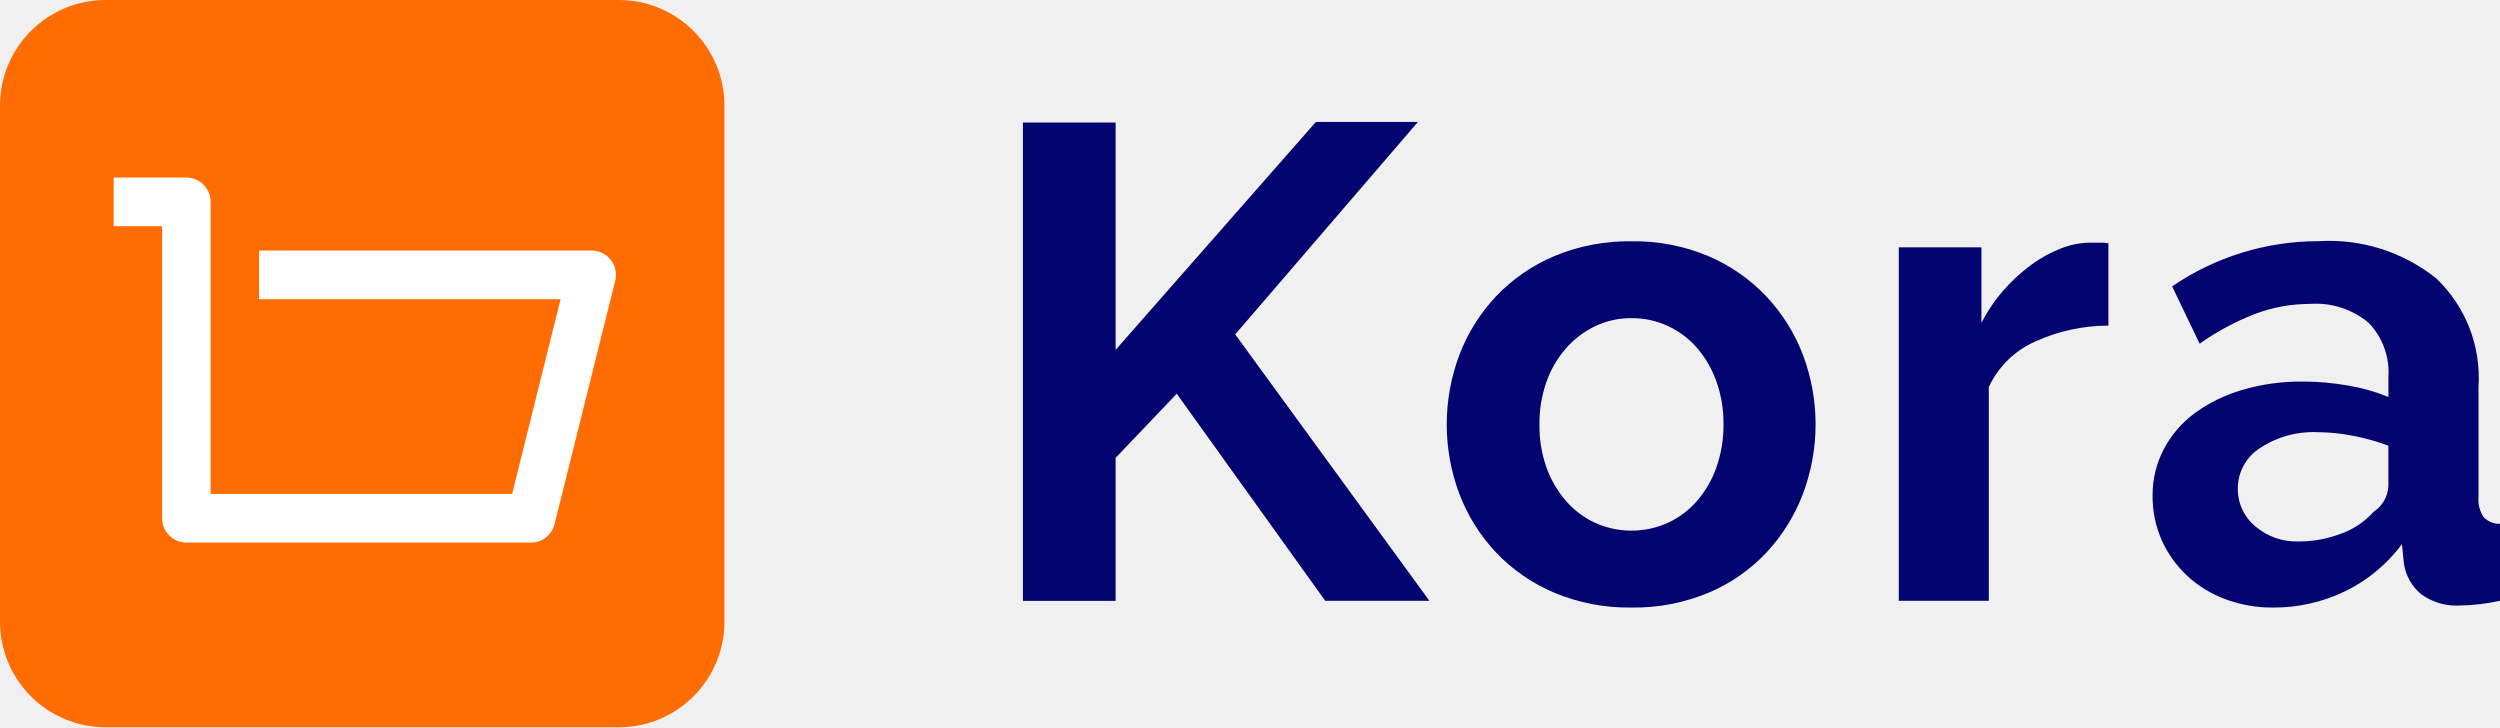
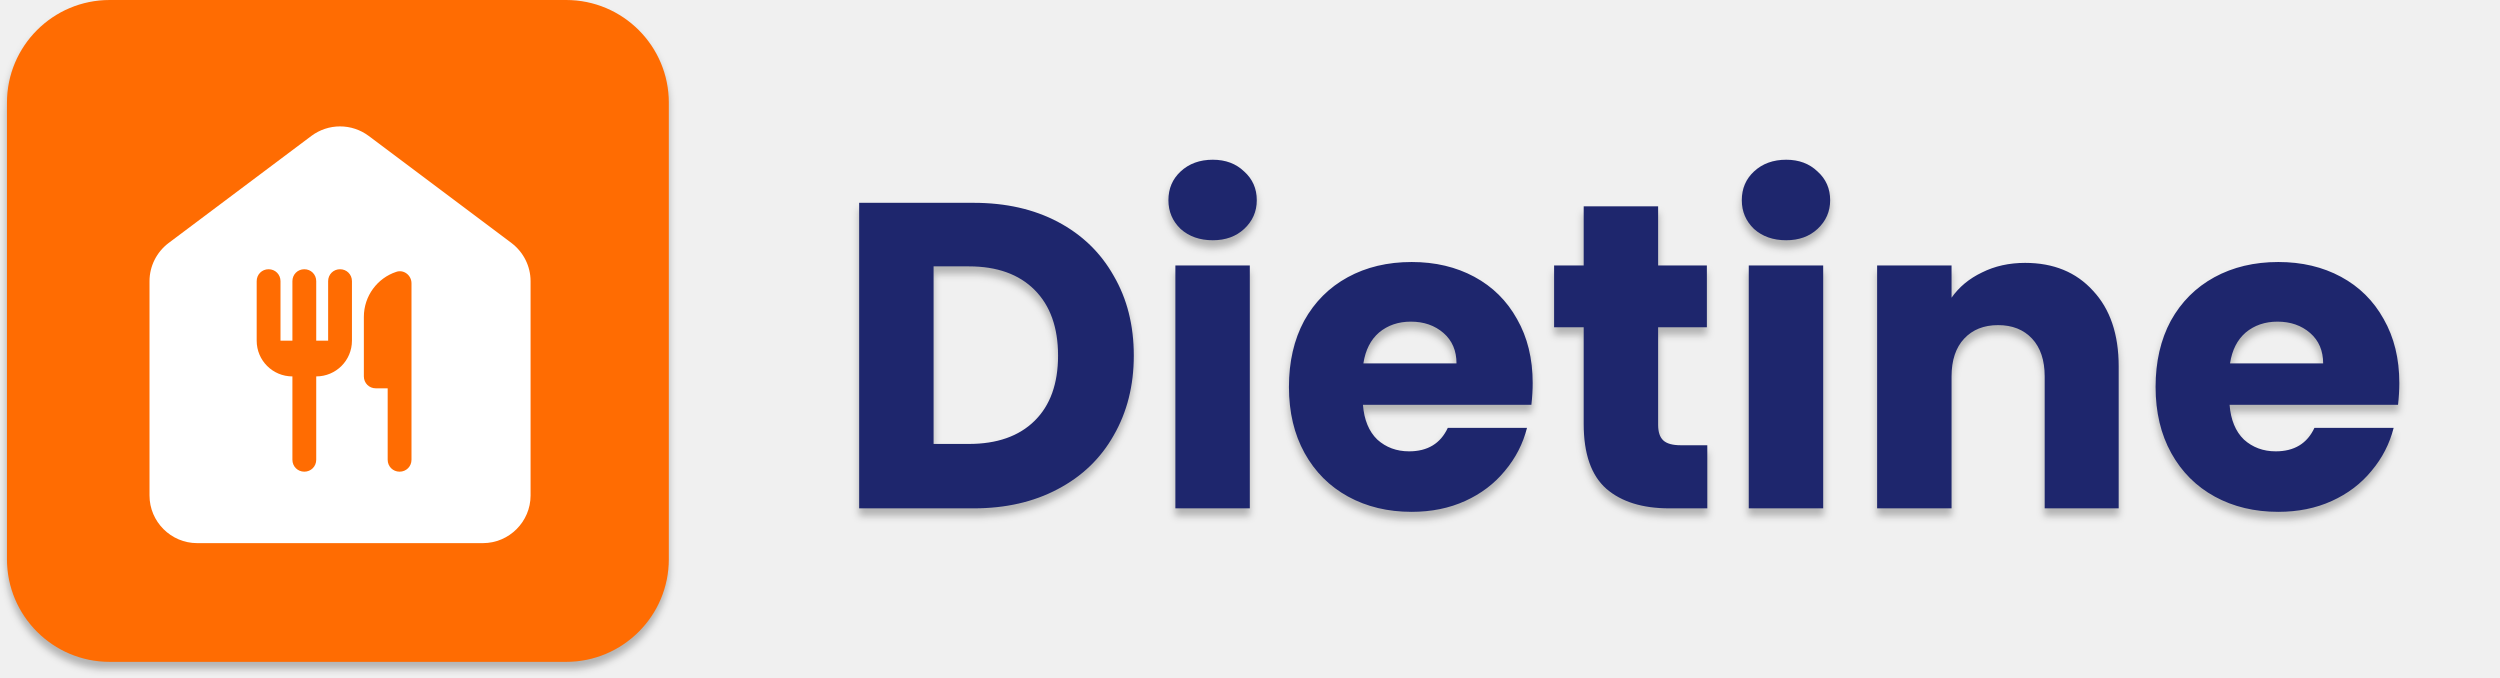
- <svg xmlns="http://www.w3.org/2000/svg" id="Layer_1" data-name="Layer 1" viewBox="0 0 110 32">
+ <svg xmlns="http://www.w3.org/2000/svg" width="1436" height="389" viewBox="0 0 1436 389" fill="none">
+   <g filter="url(#filter0_d)">
+     <path d="M559.25 116.5C577.75 116.5 593.917 120.167 607.75 127.5C621.583 134.833 632.25 145.167 639.75 158.5C647.417 171.667 651.25 186.917 651.25 204.25C651.25 221.417 647.417 236.667 639.75 250C632.25 263.333 621.5 273.667 607.5 281C593.667 288.333 577.583 292 559.25 292H493.5V116.5H559.25ZM556.5 255C572.667 255 585.25 250.583 594.25 241.75C603.25 232.917 607.75 220.417 607.75 204.25C607.75 188.083 603.25 175.5 594.25 166.5C585.25 157.5 572.667 153 556.5 153H536.25V255H556.5ZM696.641 138C689.141 138 682.974 135.833 678.141 131.5C673.474 127 671.141 121.5 671.141 115C671.141 108.333 673.474 102.833 678.141 98.5C682.974 94 689.141 91.75 696.641 91.75C703.974 91.75 709.974 94 714.641 98.5C719.474 102.833 721.891 108.333 721.891 115C721.891 121.5 719.474 127 714.641 131.5C709.974 135.833 703.974 138 696.641 138ZM717.891 152.5V292H675.141V152.5H717.891ZM880.371 220C880.371 224 880.121 228.167 879.621 232.5H782.871C783.538 241.167 786.288 247.833 791.121 252.5C796.121 257 802.204 259.25 809.371 259.25C820.038 259.25 827.454 254.75 831.621 245.75H877.121C874.788 254.917 870.538 263.167 864.371 270.5C858.371 277.833 850.788 283.583 841.621 287.75C832.454 291.917 822.204 294 810.871 294C797.204 294 785.038 291.083 774.371 285.25C763.704 279.417 755.371 271.083 749.371 260.25C743.371 249.417 740.371 236.75 740.371 222.25C740.371 207.75 743.288 195.083 749.121 184.25C755.121 173.417 763.454 165.083 774.121 159.25C784.788 153.417 797.038 150.5 810.871 150.5C824.371 150.5 836.371 153.333 846.871 159C857.371 164.667 865.538 172.75 871.371 183.25C877.371 193.75 880.371 206 880.371 220ZM836.621 208.75C836.621 201.417 834.121 195.583 829.121 191.25C824.121 186.917 817.871 184.75 810.371 184.75C803.204 184.75 797.121 186.833 792.121 191C787.288 195.167 784.288 201.083 783.121 208.75H836.621ZM980.674 255.75V292H958.924C943.424 292 931.34 288.25 922.674 280.75C914.007 273.083 909.674 260.667 909.674 243.5V188H892.674V152.5H909.674V118.5H952.424V152.5H980.424V188H952.424V244C952.424 248.167 953.424 251.167 955.424 253C957.424 254.833 960.757 255.75 965.424 255.75H980.674ZM1025.99 138C1018.49 138 1012.32 135.833 1007.49 131.5C1002.82 127 1000.49 121.5 1000.49 115C1000.49 108.333 1002.82 102.833 1007.49 98.5C1012.32 94 1018.49 91.75 1025.99 91.75C1033.32 91.75 1039.32 94 1043.99 98.5C1048.82 102.833 1051.24 108.333 1051.24 115C1051.24 121.5 1048.82 127 1043.99 131.5C1039.32 135.833 1033.32 138 1025.99 138ZM1047.24 152.5V292H1004.49V152.5H1047.24ZM1163.22 151C1179.55 151 1192.55 156.333 1202.22 167C1212.05 177.5 1216.97 192 1216.97 210.5V292H1174.47V216.25C1174.47 206.917 1172.05 199.667 1167.22 194.5C1162.38 189.333 1155.88 186.75 1147.72 186.75C1139.55 186.75 1133.05 189.333 1128.22 194.5C1123.38 199.667 1120.97 206.917 1120.97 216.25V292H1078.22V152.5H1120.97V171C1125.3 164.833 1131.13 160 1138.47 156.5C1145.8 152.833 1154.05 151 1163.22 151ZM1378.17 220C1378.17 224 1377.92 228.167 1377.42 232.5H1280.67C1281.34 241.167 1284.09 247.833 1288.92 252.5C1293.92 257 1300.01 259.25 1307.17 259.25C1317.84 259.25 1325.26 254.75 1329.42 245.75H1374.92C1372.59 254.917 1368.34 263.167 1362.17 270.5C1356.17 277.833 1348.59 283.583 1339.42 287.75C1330.26 291.917 1320.01 294 1308.67 294C1295.01 294 1282.84 291.083 1272.17 285.25C1261.51 279.417 1253.17 271.083 1247.17 260.25C1241.17 249.417 1238.17 236.75 1238.17 222.25C1238.17 207.75 1241.09 195.083 1246.92 184.25C1252.92 173.417 1261.26 165.083 1271.92 159.25C1282.59 153.417 1294.84 150.5 1308.67 150.5C1322.17 150.5 1334.17 153.333 1344.67 159C1355.17 164.667 1363.34 172.75 1369.17 183.25C1375.17 193.75 1378.17 206 1378.17 220ZM1334.42 208.75C1334.42 201.417 1331.92 195.583 1326.92 191.25C1321.92 186.917 1315.67 184.75 1308.17 184.75C1301.01 184.75 1294.92 186.833 1289.92 191C1285.09 195.167 1282.09 201.083 1280.92 208.75H1334.42Z" fill="#1E266D" />
+     <rect x="4" width="380.169" height="380.169" rx="59" fill="#FF6C02" />
+     <path d="M178.903 78.039L96.821 139.601C89.981 144.799 85.877 152.871 85.877 161.489V284.612C85.877 299.661 98.189 311.973 113.238 311.973H277.401C292.45 311.973 304.762 299.661 304.762 284.612V161.489C304.762 152.871 300.658 144.799 293.818 139.601L211.736 78.039C206.991 74.508 201.234 72.601 195.32 72.601C189.405 72.601 183.648 74.508 178.903 78.039V78.039ZM202.16 195.69C202.16 207.045 192.994 216.211 181.639 216.211V264.092C181.639 267.922 178.63 270.932 174.799 270.932C170.969 270.932 167.959 267.922 167.959 264.092V216.211C156.604 216.211 147.438 207.045 147.438 195.69V161.489C147.438 157.659 150.448 154.649 154.279 154.649C158.109 154.649 161.119 157.659 161.119 161.489V195.69H167.959V161.489C167.959 157.659 170.969 154.649 174.799 154.649C178.63 154.649 181.639 157.659 181.639 161.489V195.69H188.479V161.489C188.479 157.659 191.489 154.649 195.32 154.649C199.15 154.649 202.16 157.659 202.16 161.489V195.69ZM229.52 270.932C225.69 270.932 222.68 267.922 222.68 264.092V223.051H215.84C212.009 223.051 209 220.041 209 216.211V182.01C209 169.971 216.798 159.711 227.605 156.154C231.846 154.649 236.36 158.069 236.36 162.721V264.092C236.36 267.922 233.351 270.932 229.52 270.932Z" fill="white" />
+   </g>
  <defs>
-     <style>.cls-1{fill:#040470;}.cls-2{fill:#ff6c02;}.cls-3{fill:#fff;}</style>
+     <filter id="filter0_d" x="0" y="0" width="1382.17" height="388.169" filterUnits="userSpaceOnUse" color-interpolation-filters="sRGB">
+       <feFlood flood-opacity="0" result="BackgroundImageFix" />
+       <feColorMatrix in="SourceAlpha" type="matrix" values="0 0 0 0 0 0 0 0 0 0 0 0 0 0 0 0 0 0 127 0" />
+       <feOffset dy="4" />
+       <feGaussianBlur stdDeviation="2" />
+       <feColorMatrix type="matrix" values="0 0 0 0 0 0 0 0 0 0 0 0 0 0 0 0 0 0 0.25 0" />
+       <feBlend mode="normal" in2="BackgroundImageFix" result="effect1_dropShadow" />
+       <feBlend mode="normal" in="SourceGraphic" in2="effect1_dropShadow" result="shape" />
+     </filter>
  </defs>
-   <path class="cls-1" d="M45.008,26.435V5.393h4.08v10L57.9,5.364H62.39l-8.041,9.349,8.545,11.723H58.311l-6.534-9.111-2.69,2.82v6.292h-4.08Z" />
-   <path class="cls-1" d="M71.786,26.732a8.477,8.477,0,0,1-3.4-.653,7.623,7.623,0,0,1-2.557-1.766,7.787,7.787,0,0,1-1.611-2.567,8.677,8.677,0,0,1,0-6.144,7.79,7.79,0,0,1,1.611-2.567,7.629,7.629,0,0,1,2.557-1.765,8.477,8.477,0,0,1,3.4-.653,8.37,8.37,0,0,1,3.384.653,7.663,7.663,0,0,1,2.542,1.765A7.79,7.79,0,0,1,79.324,15.6a8.677,8.677,0,0,1,0,6.144,7.907,7.907,0,0,1-1.6,2.567,7.466,7.466,0,0,1-2.542,1.766A8.475,8.475,0,0,1,71.786,26.732Zm-4.05-8.043a5.436,5.436,0,0,0,.31,1.885,4.616,4.616,0,0,0,.857,1.468,3.822,3.822,0,0,0,1.286.965,3.9,3.9,0,0,0,3.192,0,3.832,3.832,0,0,0,1.286-.965,4.575,4.575,0,0,0,.857-1.483,5.559,5.559,0,0,0,.31-1.9,5.471,5.471,0,0,0-.31-1.87,4.6,4.6,0,0,0-.857-1.484,3.852,3.852,0,0,0-1.286-.965,3.767,3.767,0,0,0-1.6-.341,3.626,3.626,0,0,0-1.6.356,4.018,4.018,0,0,0-1.286.979,4.583,4.583,0,0,0-.857,1.484A5.469,5.469,0,0,0,67.736,18.689Z" />
-   <path class="cls-1" d="M92.77,14.327a7.789,7.789,0,0,0-3.223.7,4.073,4.073,0,0,0-2.039,2v9.408H83.547V10.884h3.636v3.324a7.036,7.036,0,0,1,.975-1.439,7.523,7.523,0,0,1,1.212-1.113,5.605,5.605,0,0,1,1.316-.727,3.621,3.621,0,0,1,1.285-.253h0.488a1.631,1.631,0,0,1,.311.03v3.621Z" />
-   <path class="cls-1" d="M100.008,26.732a5.857,5.857,0,0,1-2.1-.371,5.015,5.015,0,0,1-1.685-1.039,4.839,4.839,0,0,1-1.109-1.558,4.739,4.739,0,0,1-.4-1.958,4.333,4.333,0,0,1,.488-2.034,4.671,4.671,0,0,1,1.36-1.588,6.729,6.729,0,0,1,2.084-1.024,9.077,9.077,0,0,1,2.661-.371,11.456,11.456,0,0,1,2.025.178,8.244,8.244,0,0,1,1.759.5v-0.89a3.126,3.126,0,0,0-.872-2.374,3.618,3.618,0,0,0-2.587-.831,6.834,6.834,0,0,0-2.424.445,11.274,11.274,0,0,0-2.424,1.306L95.574,12.6a11.41,11.41,0,0,1,6.445-1.988,7.534,7.534,0,0,1,5.188,1.647,6.051,6.051,0,0,1,1.847,4.764v4.837a1.4,1.4,0,0,0,.222.89,0.966,0.966,0,0,0,.724.3v3.384a8.788,8.788,0,0,1-1.744.208,2.636,2.636,0,0,1-1.729-.5,2.171,2.171,0,0,1-.754-1.336l-0.088-.861a6.857,6.857,0,0,1-2.513,2.077A7.182,7.182,0,0,1,100.008,26.732Zm1.124-2.908a5.139,5.139,0,0,0,1.907-.356,3.459,3.459,0,0,0,1.4-.95,1.428,1.428,0,0,0,.65-1.127V19.609a9.667,9.667,0,0,0-1.537-.43,8.265,8.265,0,0,0-1.6-.164,4.224,4.224,0,0,0-2.512.7,2.1,2.1,0,0,0-.976,1.766,2.128,2.128,0,0,0,.769,1.677A2.784,2.784,0,0,0,101.131,23.824Z" />
-   <rect class="cls-2" width="31.875" height="32" rx="4.648" ry="4.648" />
-   <path class="cls-3" d="M7.133,22.8V9.952H5V7.811H8.2A1.069,1.069,0,0,1,9.267,8.881V21.732H22.534l2.133-8.567H11.4V11.023H26.035a1.071,1.071,0,0,1,1.035,1.331L24.4,23.063a1.067,1.067,0,0,1-1.035.811H8.2A1.069,1.069,0,0,1,7.133,22.8Z" />
</svg>
